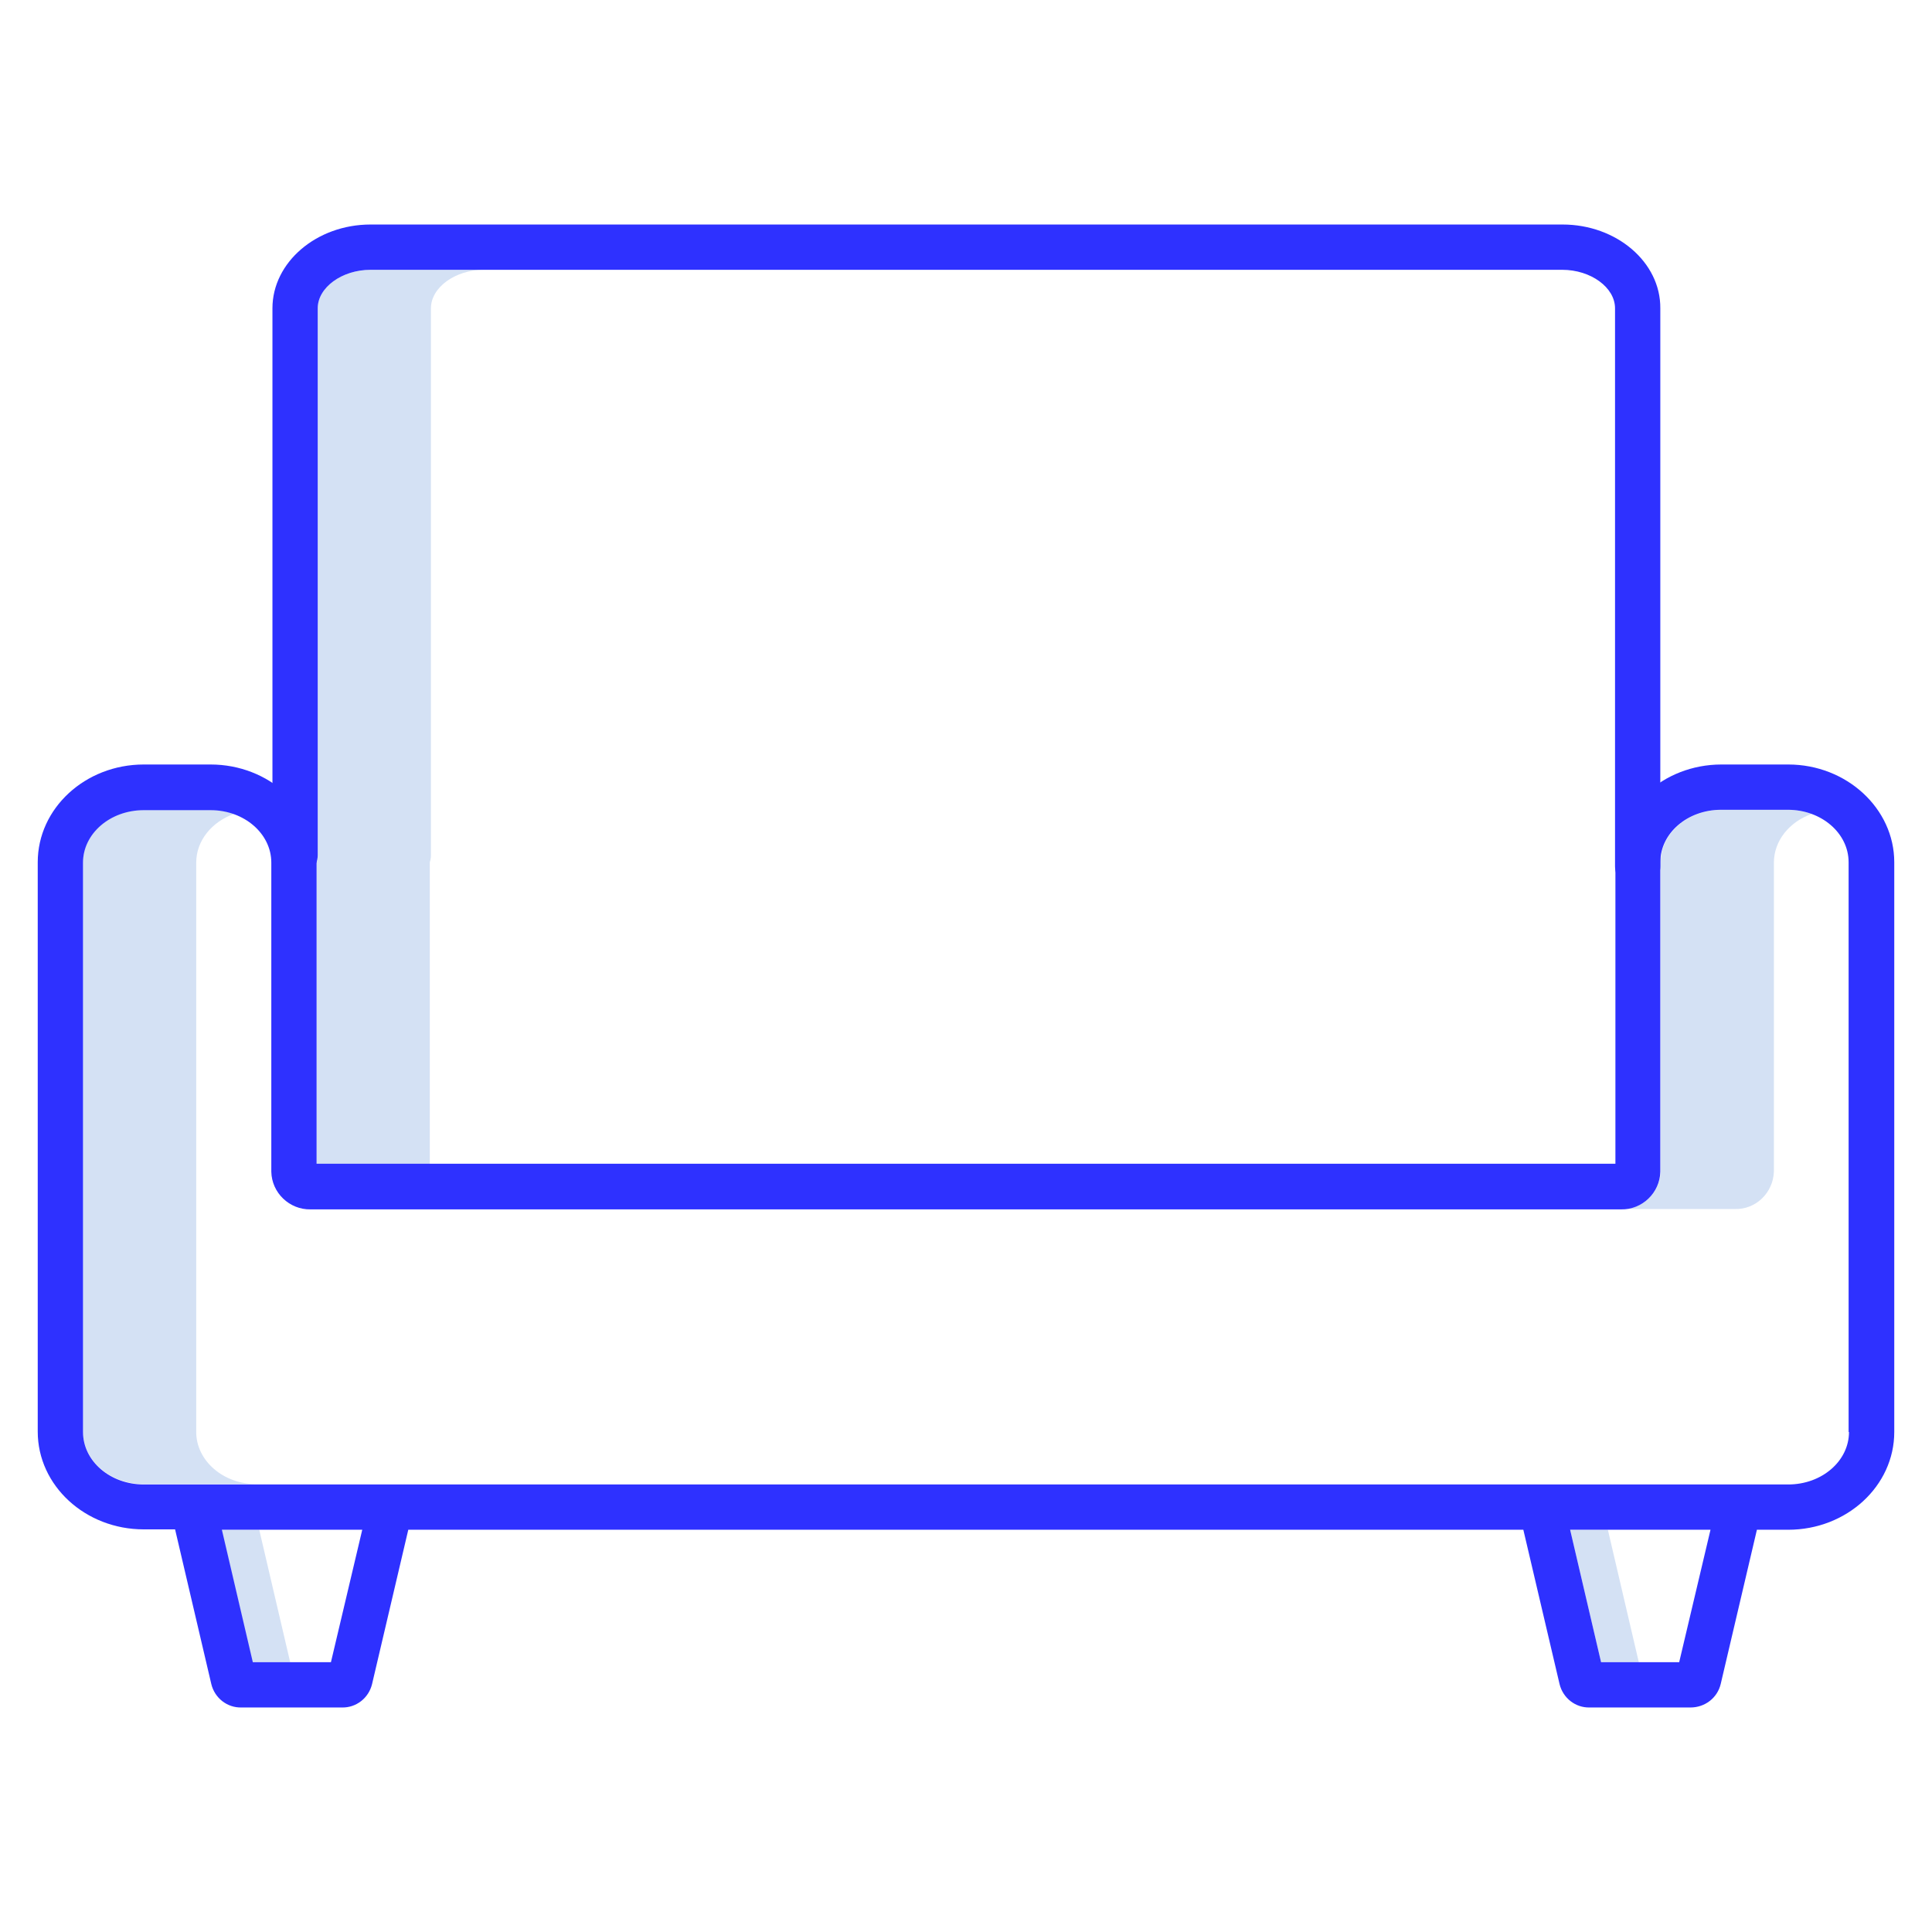
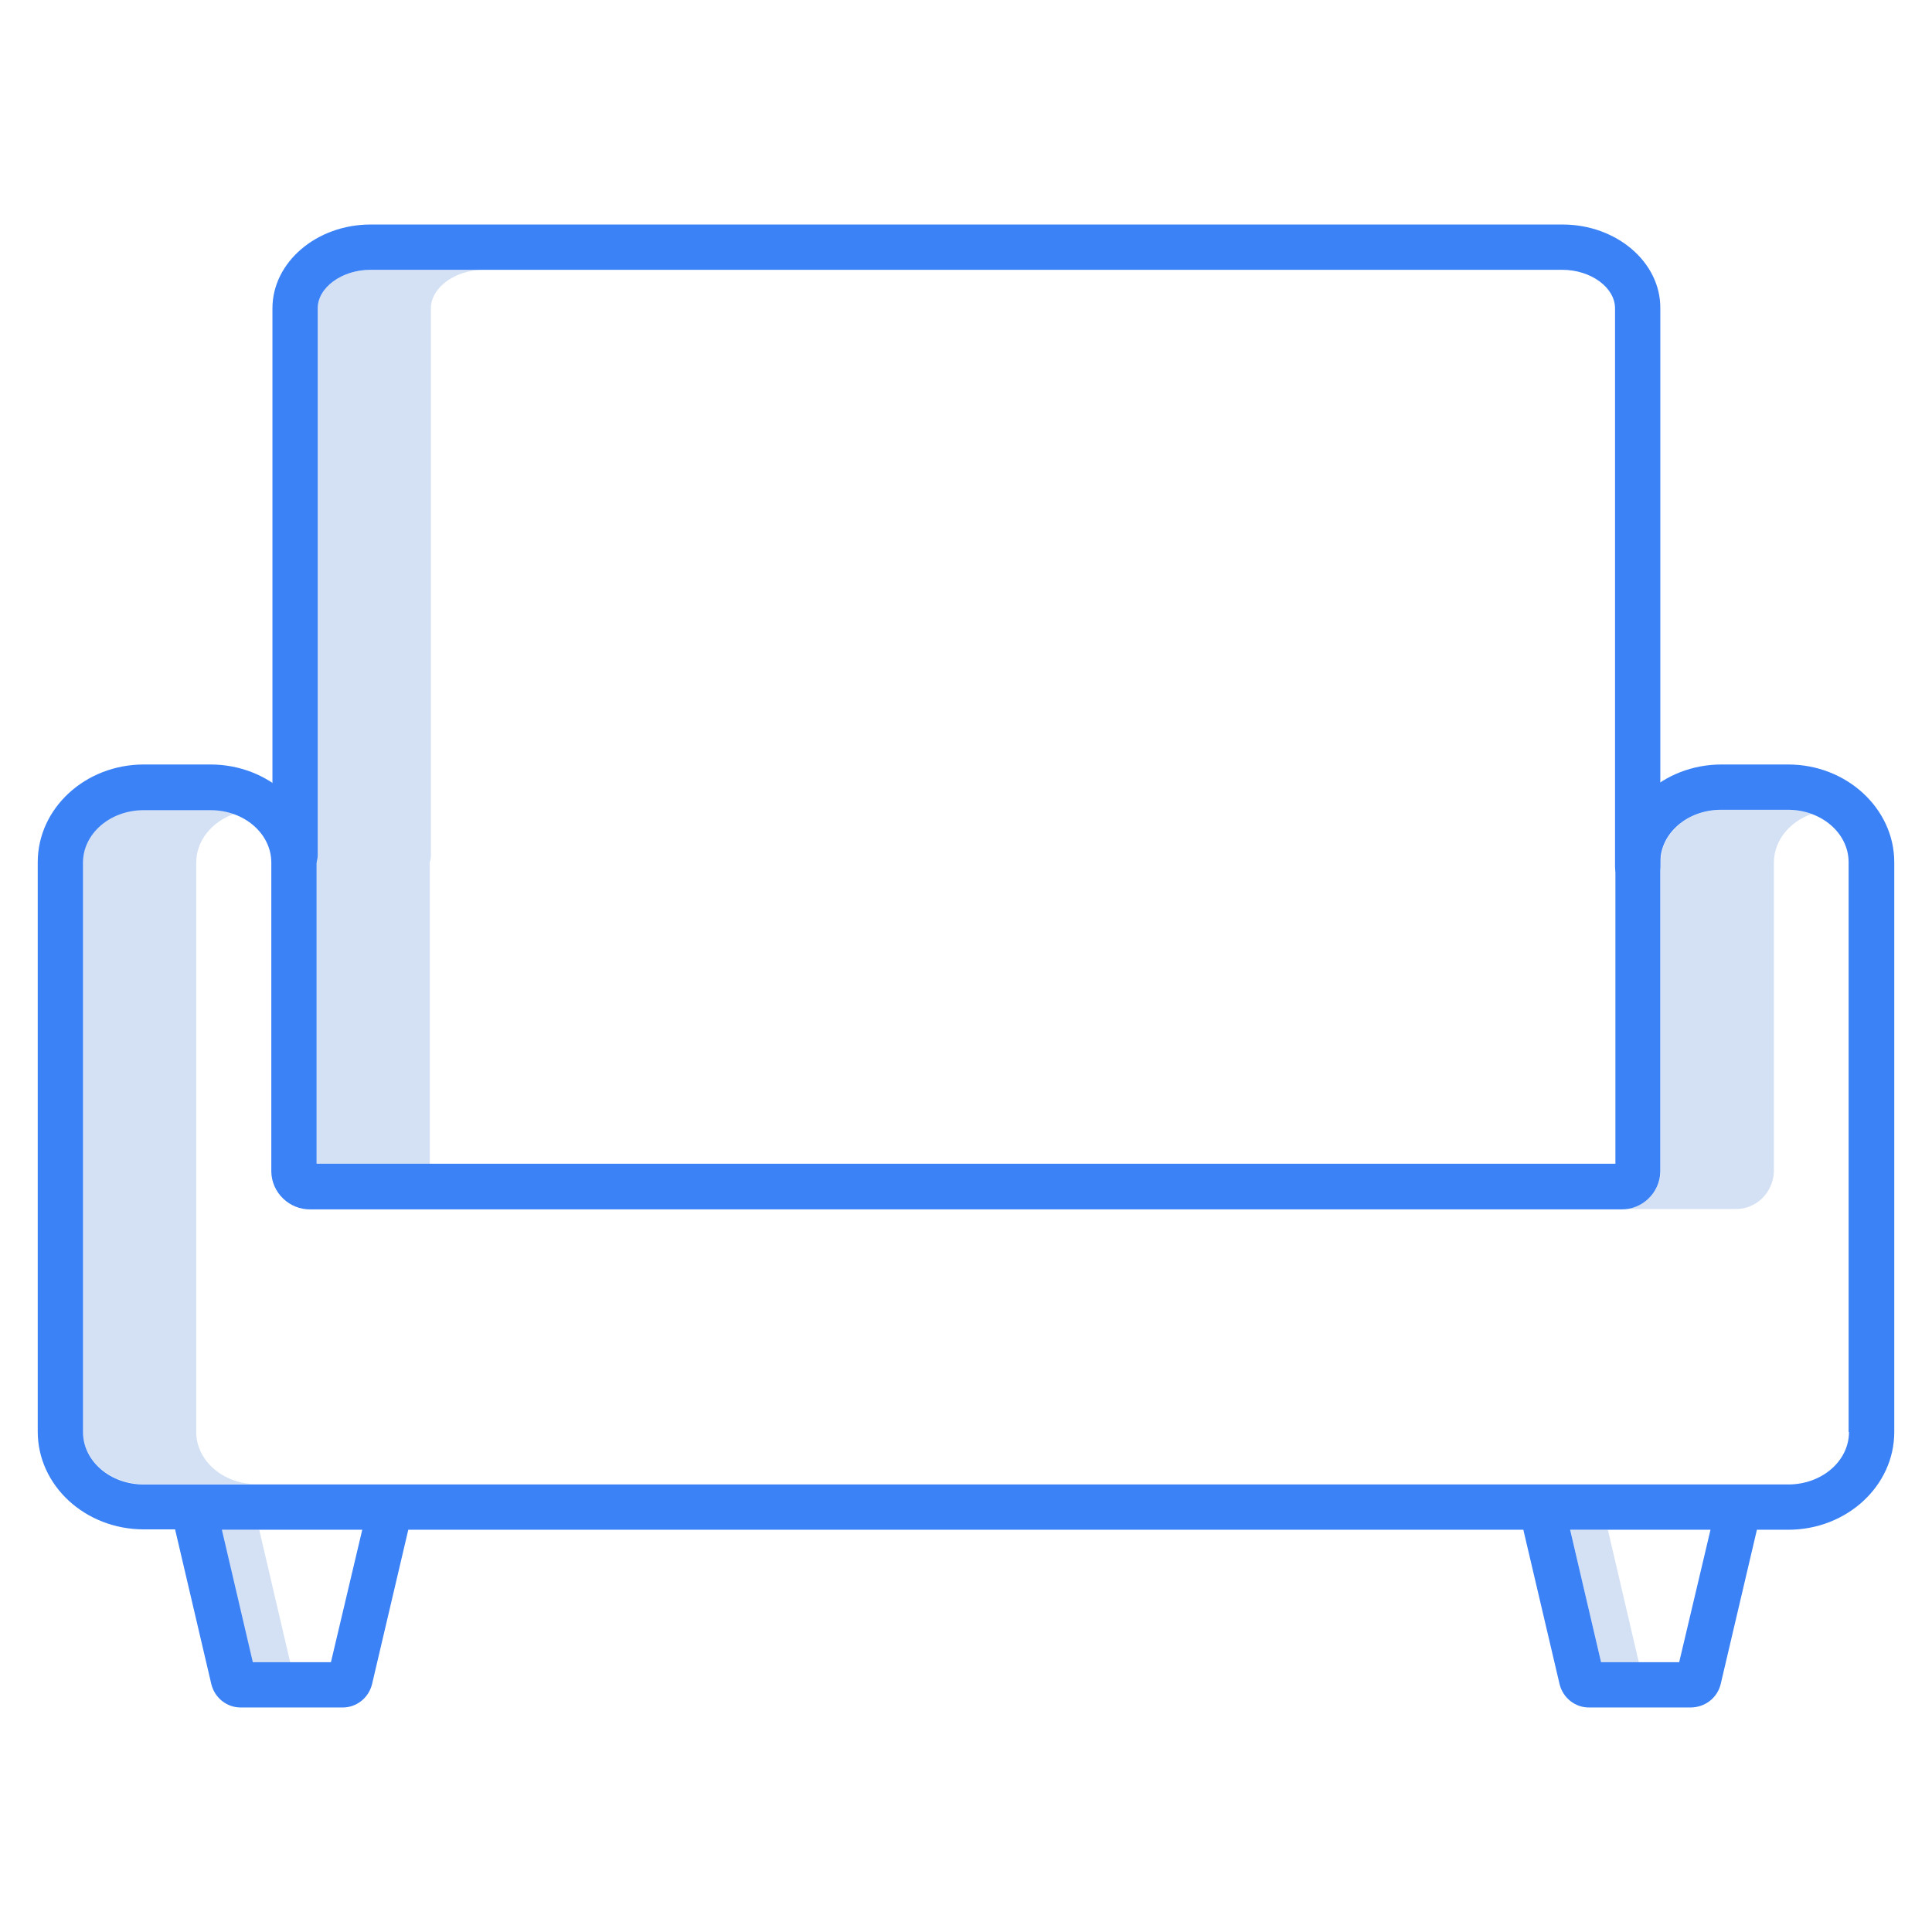
- <svg xmlns="http://www.w3.org/2000/svg" version="1.1" id="Layer_1" x="0" y="0" viewBox="0 0 512 512" style="enable-background:new 0 0 512 512" xml:space="preserve">
-   <style>.st0{fill:#d4e1f4}.st1{fill:#2e31ff}</style>
-   <path class="st0" d="M113.9 228.5c.2-.6.3-1.2.3-1.9V81.7c0-5.5 6.4-10.2 14-10.2h-30c-7.6 0-14 4.7-14 10.2v144.9c0 .6-.1 1.3-.3 1.9v80h30v-80zM58.7 405.4l8.2 35.1h10l-8.2-35.1h-10zM416.1 405.4l8.2 35.1h10l-8.2-35.1h-10zM470.1 310.5v-81.9c0-5.8 4.1-10.8 10-12.9-2-.7-4.1-1.1-6.2-1.1h-17.7c-8.9 0-16.1 6.2-16.1 13.9v81.9c-.1 5.6-4.8 10.1-10.4 10h30c5.6.2 10.2-4.3 10.4-9.9zM52 379.5V228.6c0-5.8 4.1-10.8 10-12.9-2-.7-4.1-1.1-6.2-1.1H38.1c-8.9 0-16.1 6.2-16.1 13.9v150.9c0 7.7 7.2 13.9 16.1 13.9h30c-8.9.1-16.1-6.2-16.1-13.8z" />
-   <path class="st1" d="M414.1 59.5H98.2c-14.3 0-26 10-26 22.2v144.9c0 3.3 2.7 6 6 6s6-2.7 6-6V81.7c0-5.5 6.4-10.2 14-10.2H414c7.6 0 14 4.7 14 10.2v147.9c0 3.3 2.7 6 6 6s6-2.7 6-6V81.7c.1-12.2-11.6-22.2-25.9-22.2z" />
-   <path class="st1" d="M473.9 202.6h-17.7c-15.5 0-28.1 11.6-28.1 25.9v79.9H83.9v-79.9c0-14.3-12.6-25.9-28.1-25.9H38.1c-15.5 0-28.1 11.6-28.1 25.9v150.9c0 14.3 12.6 25.9 28.1 25.9h8.3l9.6 41c.9 3.7 4.2 6.3 8 6.2h26.6c3.8.1 7.1-2.5 8-6.2l9.6-40.9h295.5l9.6 40.9c.9 3.7 4.2 6.3 8 6.2H448c3.8 0 7.1-2.5 8-6.2l9.6-40.9h8.3c15.5 0 28.1-11.6 28.1-25.9v-151c0-14.2-12.6-25.9-28.1-25.9zM87.7 440.5H67l-8.2-35.1H96l-8.3 35.1zm357.3 0h-20.7l-8.2-35.1h37.2l-8.3 35.1zm45-61c0 7.7-7.2 13.9-16.1 13.9H38.1c-8.9 0-16.1-6.2-16.1-13.9V228.6c0-7.7 7.2-13.9 16.1-13.9h17.7c8.9 0 16.1 6.2 16.1 13.9v81.9c.1 5.6 4.8 10.1 10.4 10h347.3c5.6.1 10.3-4.4 10.4-10v-82c0-7.7 7.2-13.9 16.1-13.9h17.7c8.9 0 16.1 6.2 16.1 13.9v151h.1z" />
+ <svg xmlns="http://www.w3.org/2000/svg" version="1.1" id="Layer_1" x="0px" y="0px" viewBox="0 0 512 512" style="enable-background:new 0 0 512 512;" xml:space="preserve">
+   <style type="text/css">
+ 	.st0{fill:#D4E1F4;}
+ 	.st1{fill:#3B82F6;}
+ </style>
+   <path class="st0" d="M113.9,228.5c0.2-0.6,0.3-1.2,0.3-1.9V81.7c0-5.5,6.4-10.2,14-10.2h-30c-7.6,0-14,4.7-14,10.2v144.9  c0,0.6-0.1,1.3-0.3,1.9v80h30C113.9,308.5,113.9,228.5,113.9,228.5z M58.7,405.4l8.2,35.1h10l-8.2-35.1  C68.7,405.4,58.7,405.4,58.7,405.4z M416.1,405.4l8.2,35.1h10l-8.2-35.1H416.1z M470.1,310.5v-81.9c0-5.8,4.1-10.8,10-12.9  c-2-0.7-4.1-1.1-6.2-1.1h-17.7c-8.9,0-16.1,6.2-16.1,13.9v81.9c-0.1,5.6-4.8,10.1-10.4,10h30C465.3,320.6,469.9,316.1,470.1,310.5  L470.1,310.5z M52,379.5V228.6c0-5.8,4.1-10.8,10-12.9c-2-0.7-4.1-1.1-6.2-1.1H38.1c-8.9,0-16.1,6.2-16.1,13.9v150.9  c0,7.7,7.2,13.9,16.1,13.9h30C59.2,393.4,52,387.1,52,379.5z" />
+   <path class="st1" d="M414.1,59.5H98.2c-14.3,0-26,10-26,22.2v144.9c0,3.3,2.7,6,6,6s6-2.7,6-6V81.7c0-5.5,6.4-10.2,14-10.2H414  c7.6,0,14,4.7,14,10.2v147.9c0,3.3,2.7,6,6,6s6-2.7,6-6V81.7C440.1,69.5,428.4,59.5,414.1,59.5z" />
+   <path class="st1" d="M473.9,202.6h-17.7c-15.5,0-28.1,11.6-28.1,25.9v79.9H83.9v-79.9c0-14.3-12.6-25.9-28.1-25.9H38.1  c-15.5,0-28.1,11.6-28.1,25.9v150.9c0,14.3,12.6,25.9,28.1,25.9h8.3l9.6,41c0.9,3.7,4.2,6.3,8,6.2h26.6c3.8,0.1,7.1-2.5,8-6.2  l9.6-40.9h295.5l9.6,40.9c0.9,3.7,4.2,6.3,8,6.2H448c3.8,0,7.1-2.5,8-6.2l9.6-40.9h8.3c15.5,0,28.1-11.6,28.1-25.9v-151  C502,214.3,489.4,202.6,473.9,202.6z M87.7,440.5H67l-8.2-35.1H96L87.7,440.5z M445,440.5h-20.7l-8.2-35.1h37.2L445,440.5z   M490,379.5c0,7.7-7.2,13.9-16.1,13.9H38.1c-8.9,0-16.1-6.2-16.1-13.9V228.6c0-7.7,7.2-13.9,16.1-13.9h17.7  c8.9,0,16.1,6.2,16.1,13.9v81.9c0.1,5.6,4.8,10.1,10.4,10h347.3c5.6,0.1,10.3-4.4,10.4-10v-82c0-7.7,7.2-13.9,16.1-13.9h17.7  c8.9,0,16.1,6.2,16.1,13.9v151H490z" />
</svg>
